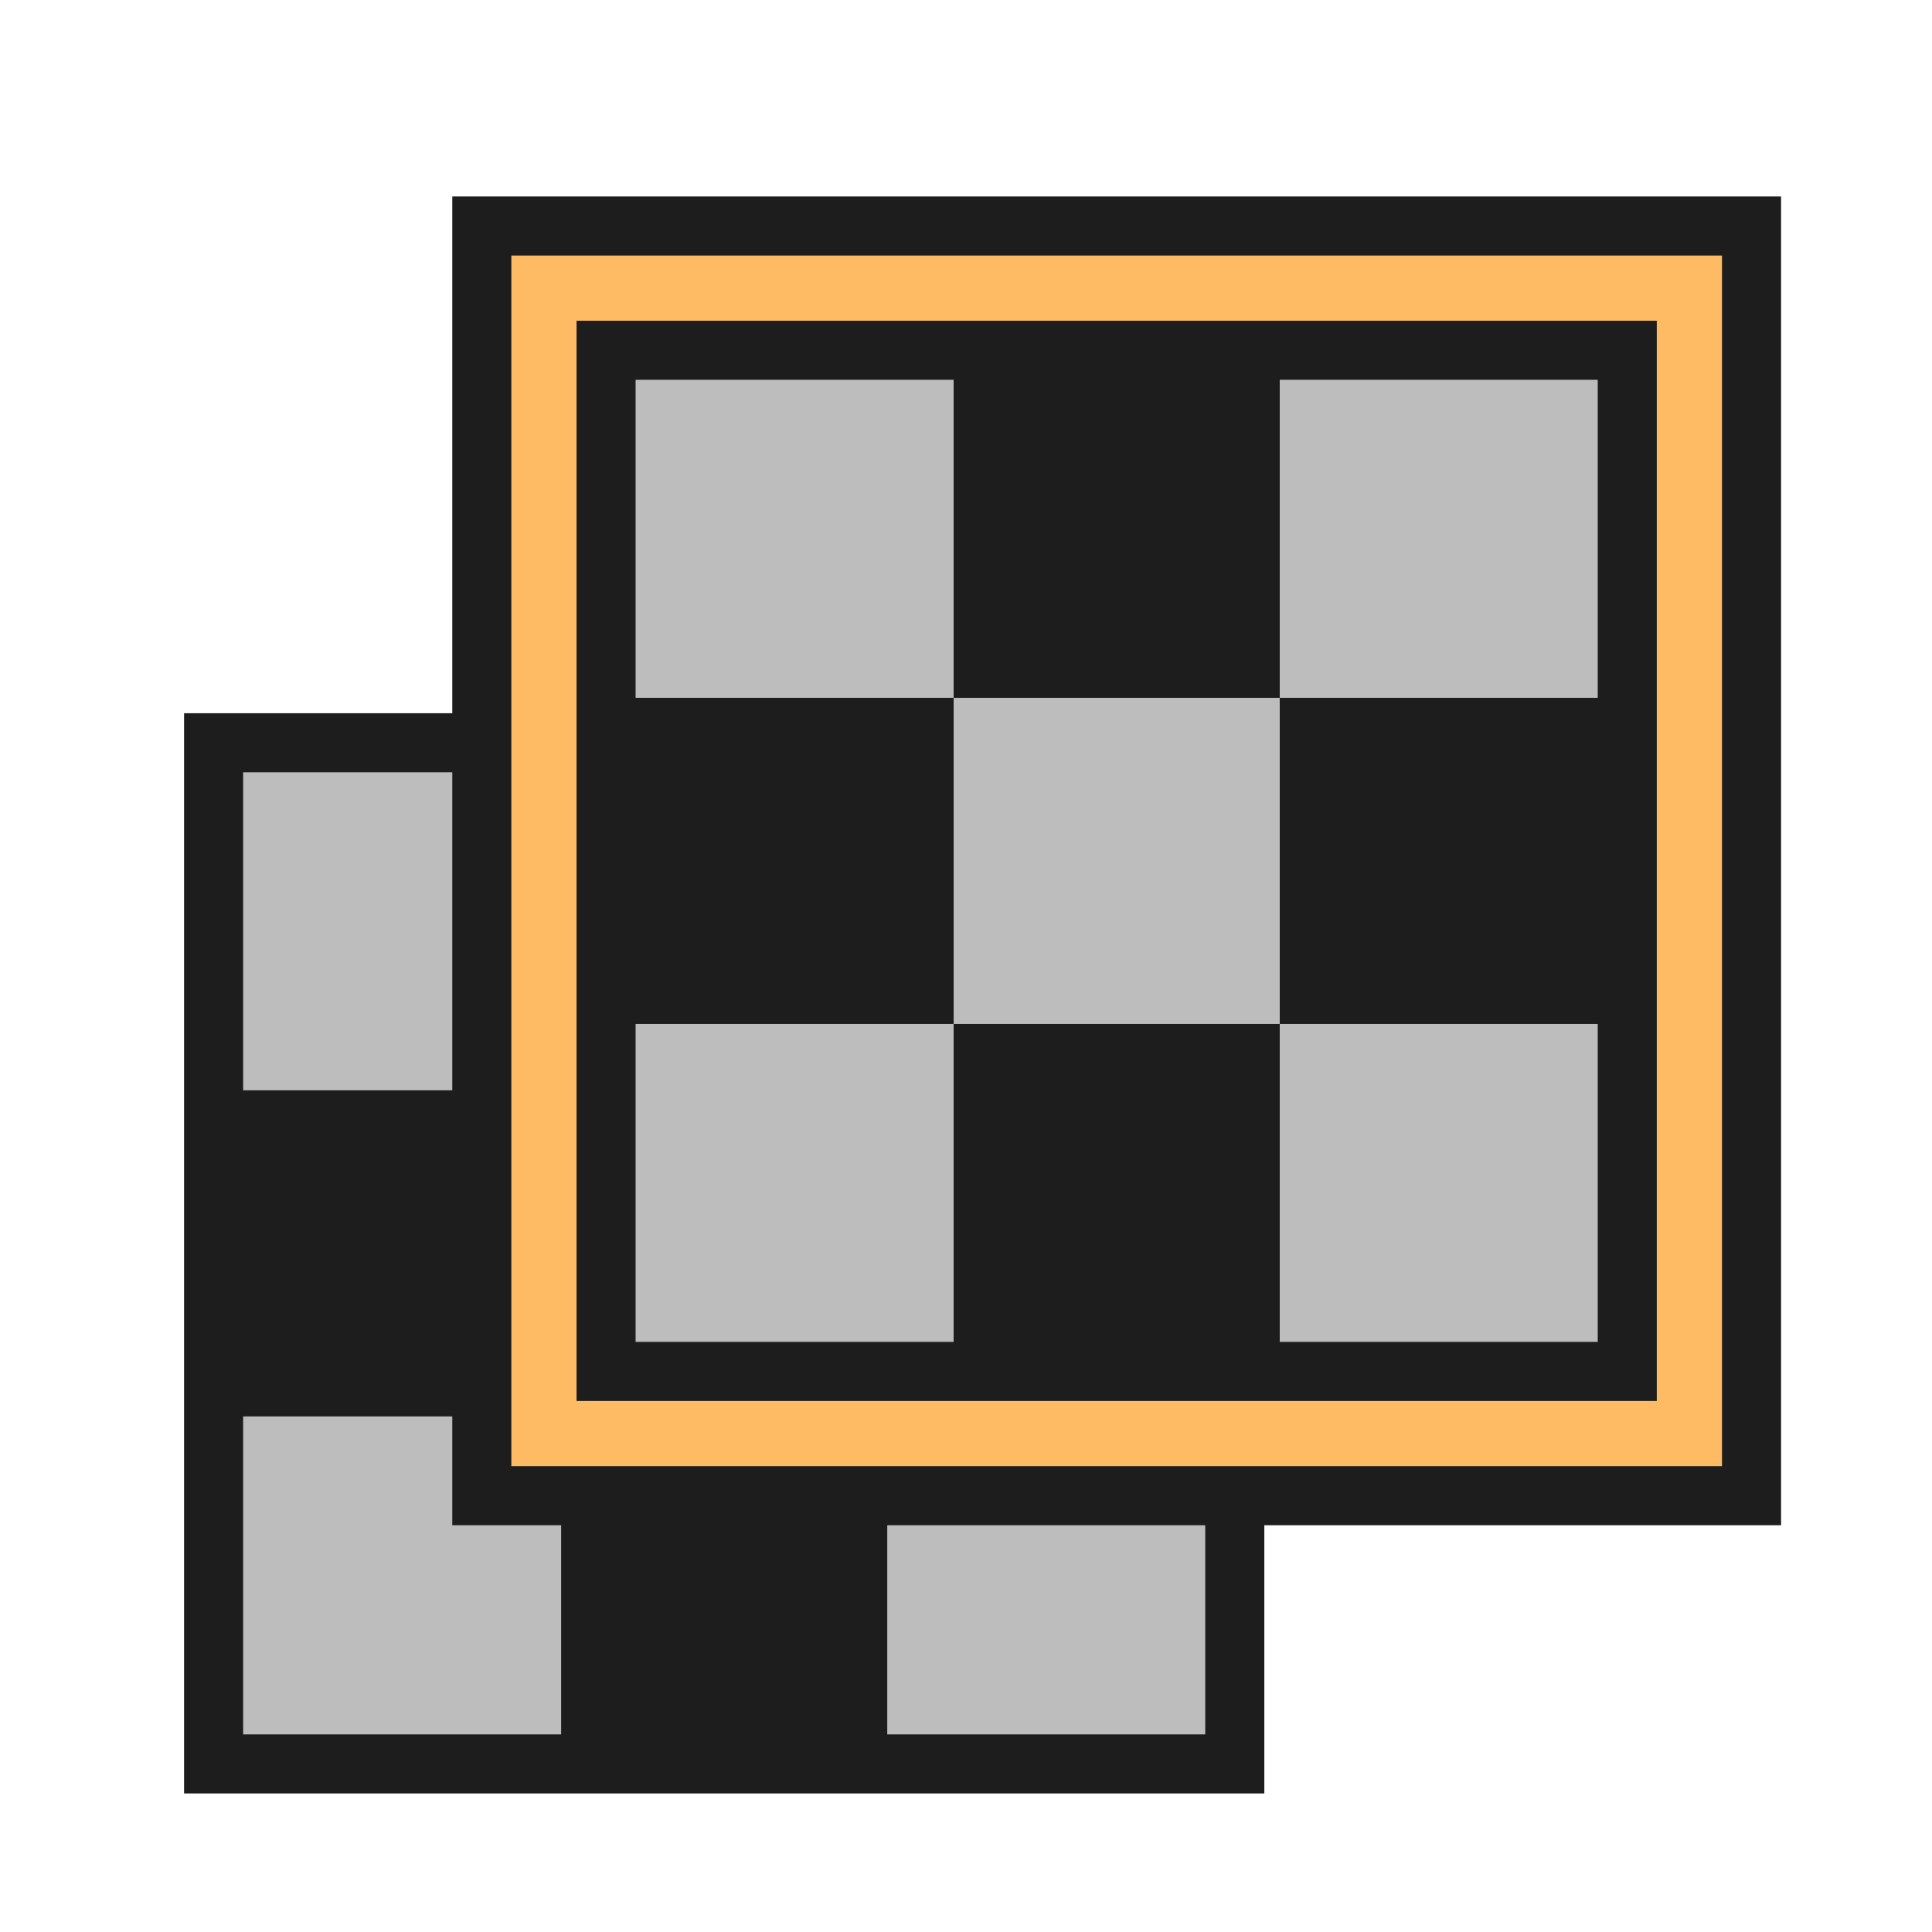
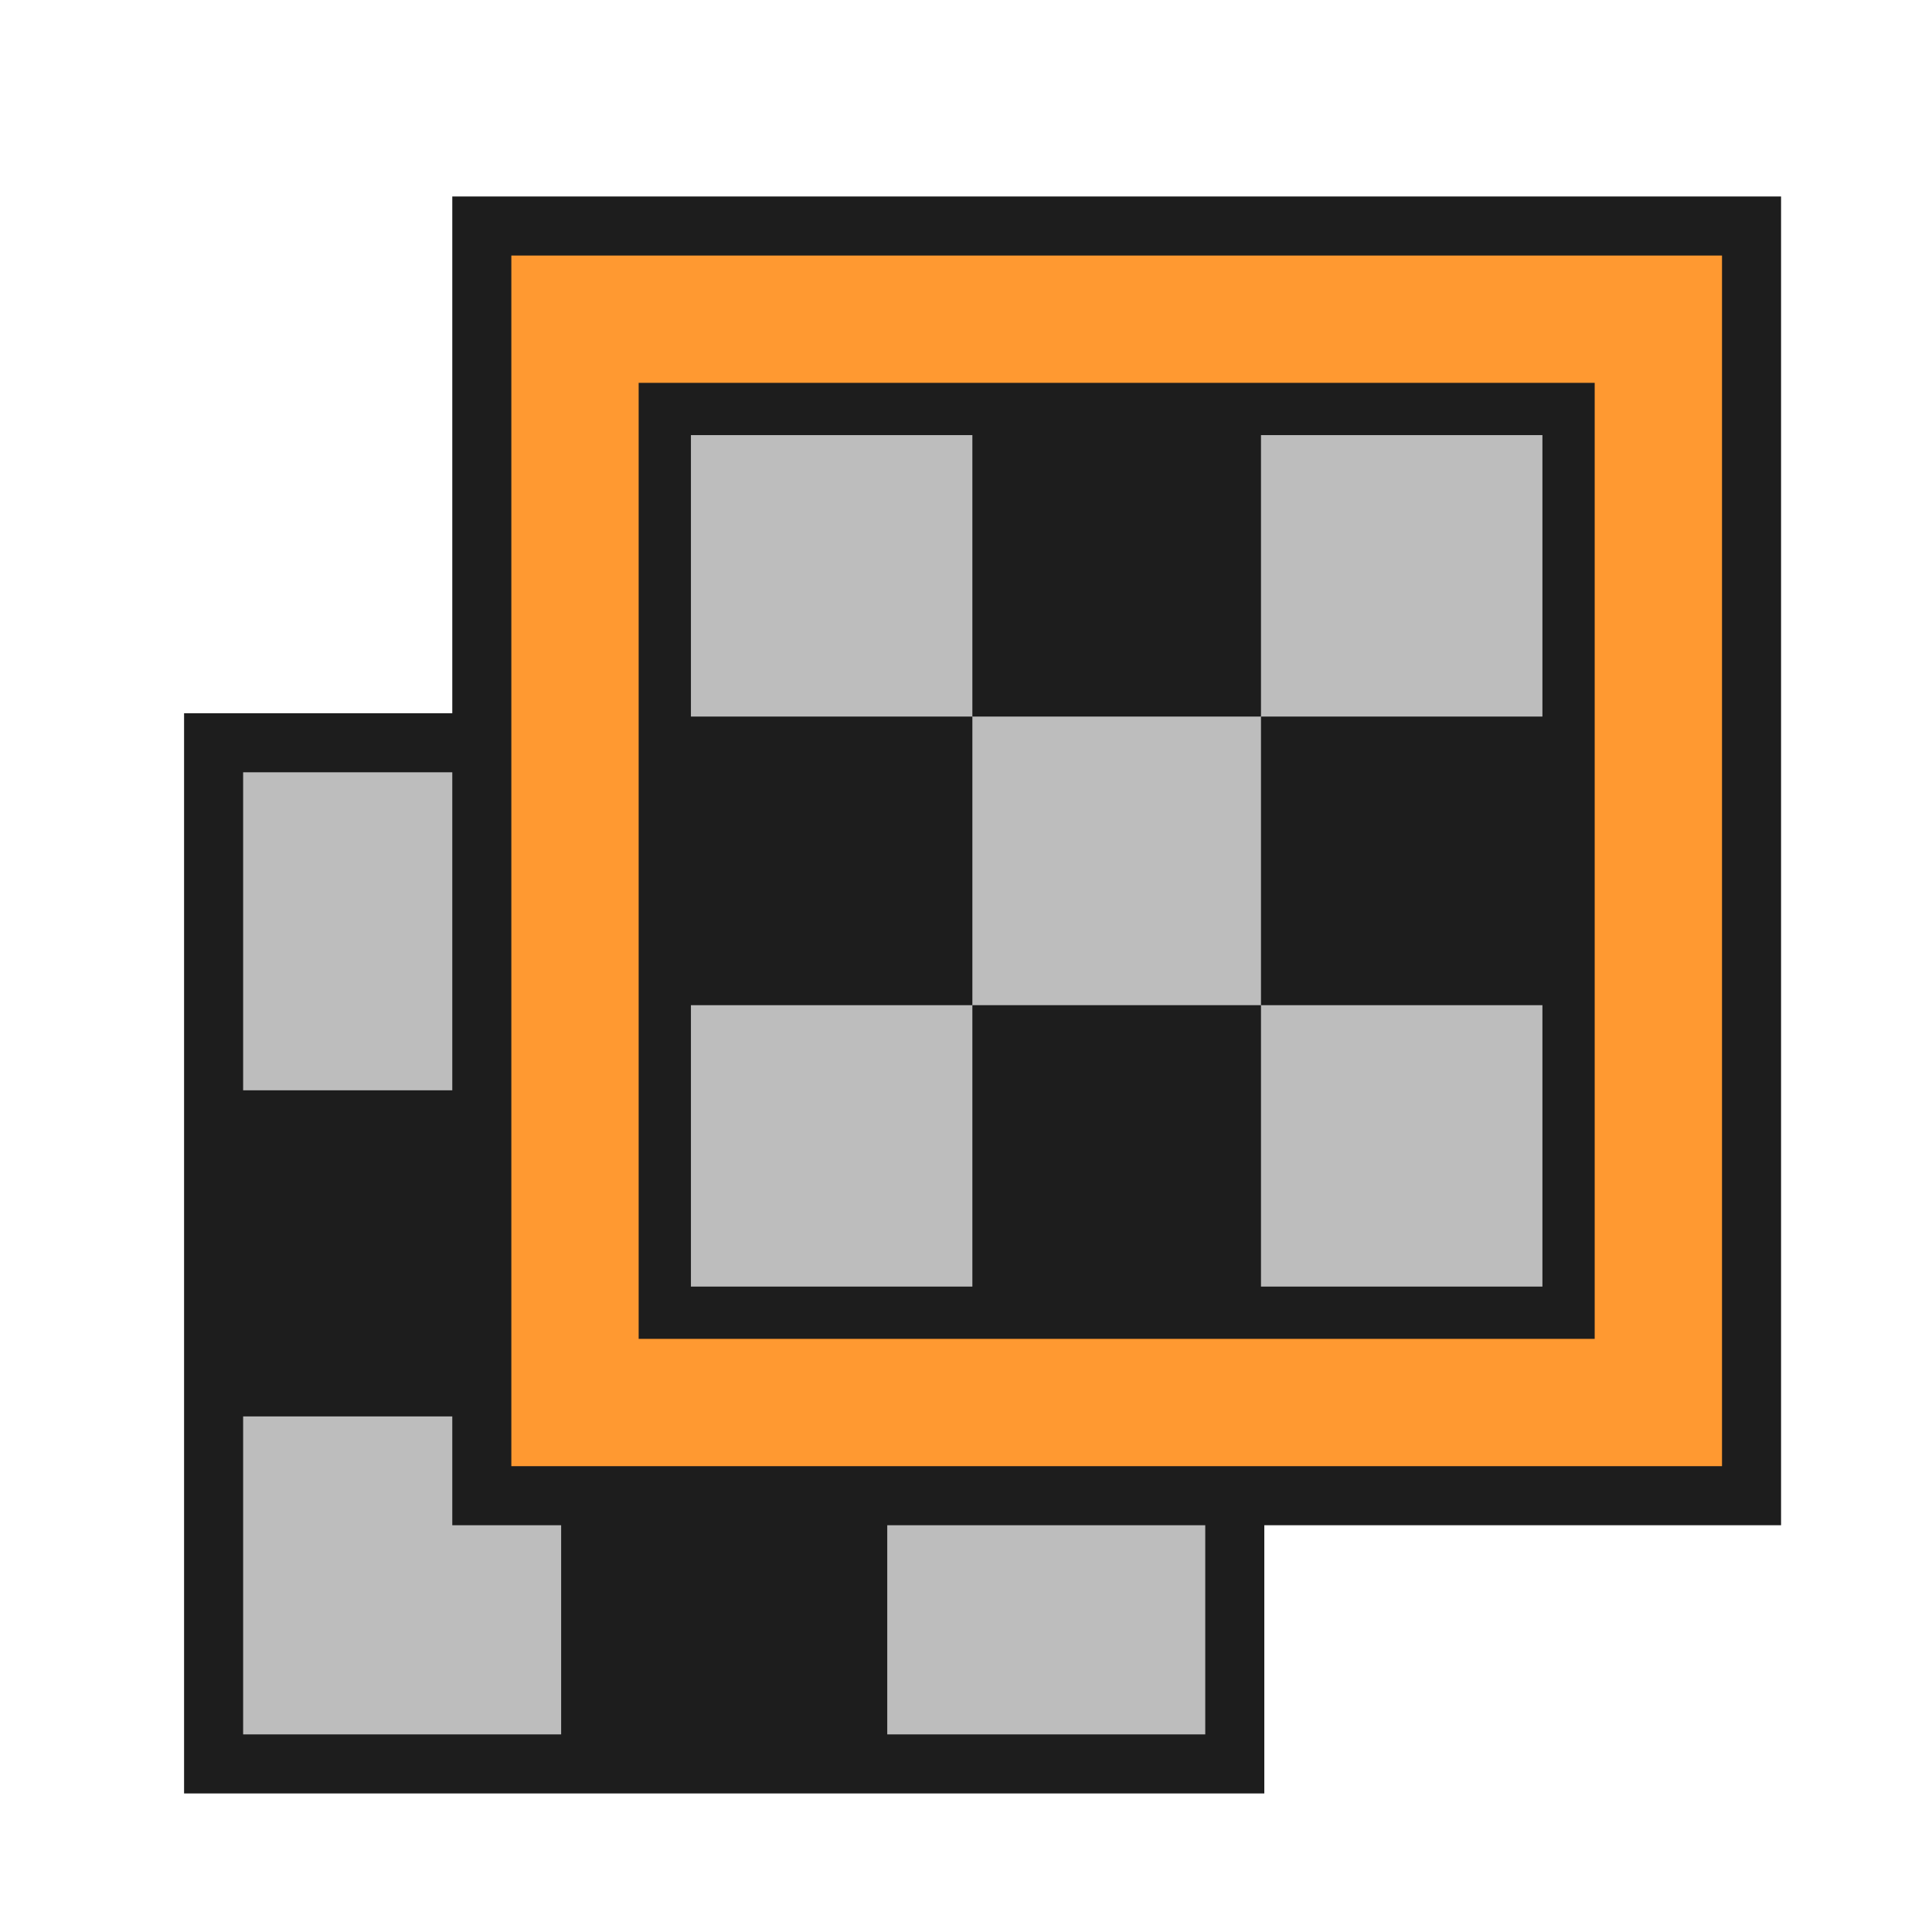
<svg xmlns="http://www.w3.org/2000/svg" version="1.1" x="0px" y="0px" viewBox="0 0 512 512" style="enable-background:new 0 0 512 512;" xml:space="preserve">
  <g id="mod_x5F_transfer_x5F_uvs">
    <g>
      <g>
        <g>
          <rect x="56.606" y="196.837" style="fill-rule:evenodd;clip-rule:evenodd;fill:#BDBDBD;" width="270.623" height="270.619" />
          <path style="fill:#1D1D1D;" d="M319.404,204.663v254.969H64.432V204.663H319.404 M335.055,189.012H48.781v286.27h286.274      V189.012L335.055,189.012z" />
        </g>
      </g>
      <g>
        <path style="fill-rule:evenodd;clip-rule:evenodd;fill:#1D1D1D;" d="M62.291,288.94h86.418v86.424H62.291V288.94z" />
        <path style="fill-rule:evenodd;clip-rule:evenodd;fill:#1D1D1D;" d="M148.709,202.523h86.422v86.418h-86.422V202.523z" />
        <path style="fill-rule:evenodd;clip-rule:evenodd;fill:#1D1D1D;" d="M148.709,375.364h86.422v86.414h-86.422V375.364z" />
        <path style="fill-rule:evenodd;clip-rule:evenodd;fill:#1D1D1D;" d="M235.131,288.94h86.418v86.424h-86.418     C235.131,375.364,235.131,288.94,235.131,288.94z" />
      </g>
    </g>
    <g>
      <g>
-         <rect x="127.685" y="59.894" style="fill-rule:evenodd;clip-rule:evenodd;fill:#FFBB63;" width="336.49" height="336.484" />
+         <rect x="127.685" y="59.894" style="fill-rule:evenodd;clip-rule:evenodd;fill:#FF9931;" width="336.49" height="336.484" />
        <path style="fill:#1D1D1D;" d="M456.35,67.72v320.834H135.51V67.72L456.35,67.72 M472,52.069h-15.65H135.51h-15.65v15.65v320.834     v15.65h15.65h320.84H472v-15.65V67.72V52.069L472,52.069z" />
      </g>
    </g>
    <g>
      <g>
        <g>
-           <rect x="160.617" y="92.827" style="fill-rule:evenodd;clip-rule:evenodd;fill:#BDBDBD;" width="270.625" height="270.617" />
-           <path style="fill:#1D1D1D;" d="M423.415,100.652v254.969H168.442V100.652H423.415 M439.066,85.002H152.792v286.27h286.274      V85.002L439.066,85.002z" />
+           <rect x="176.176" y="108.384" style="fill-rule:evenodd;clip-rule:evenodd;fill:#BDBDBD;" width="239.508" height="239.502" />
+           <path style="fill:#1D1D1D;" d="M408.758,115.309v225.652H183.102V115.309H408.758 M422.609,101.458H169.251v253.354h253.358      V101.458L422.609,101.458z" />
        </g>
      </g>
      <g>
-         <path style="fill-rule:evenodd;clip-rule:evenodd;fill:#1D1D1D;" d="M166.302,184.928h86.418v86.424h-86.418V184.928z" />
-         <path style="fill-rule:evenodd;clip-rule:evenodd;fill:#1D1D1D;" d="M252.72,98.51h86.422v86.418H252.72V98.51z" />
-         <path style="fill-rule:evenodd;clip-rule:evenodd;fill:#1D1D1D;" d="M252.72,271.351h86.422v86.414H252.72V271.351z" />
-         <path style="fill-rule:evenodd;clip-rule:evenodd;fill:#1D1D1D;" d="M339.142,184.928h86.418v86.424h-86.418V184.928z" />
+         <path style="fill-rule:evenodd;clip-rule:evenodd;fill:#1D1D1D;" d="M181.208,189.895h76.481v76.487h-76.481V189.895z" />
+         <path style="fill-rule:evenodd;clip-rule:evenodd;fill:#1D1D1D;" d="M257.689,113.413h76.485v76.481h-76.485V113.413z" />
+         <path style="fill-rule:evenodd;clip-rule:evenodd;fill:#1D1D1D;" d="M257.689,266.381h76.485v76.478h-76.485V266.381z" />
+         <path style="fill-rule:evenodd;clip-rule:evenodd;fill:#1D1D1D;" d="M334.174,189.895h76.481v76.487h-76.481V189.895z" />
      </g>
    </g>
    <rect style="fill:none;" width="509.131" height="509.131" />
  </g>
  <g id="Layer_1">
</g>
</svg>
